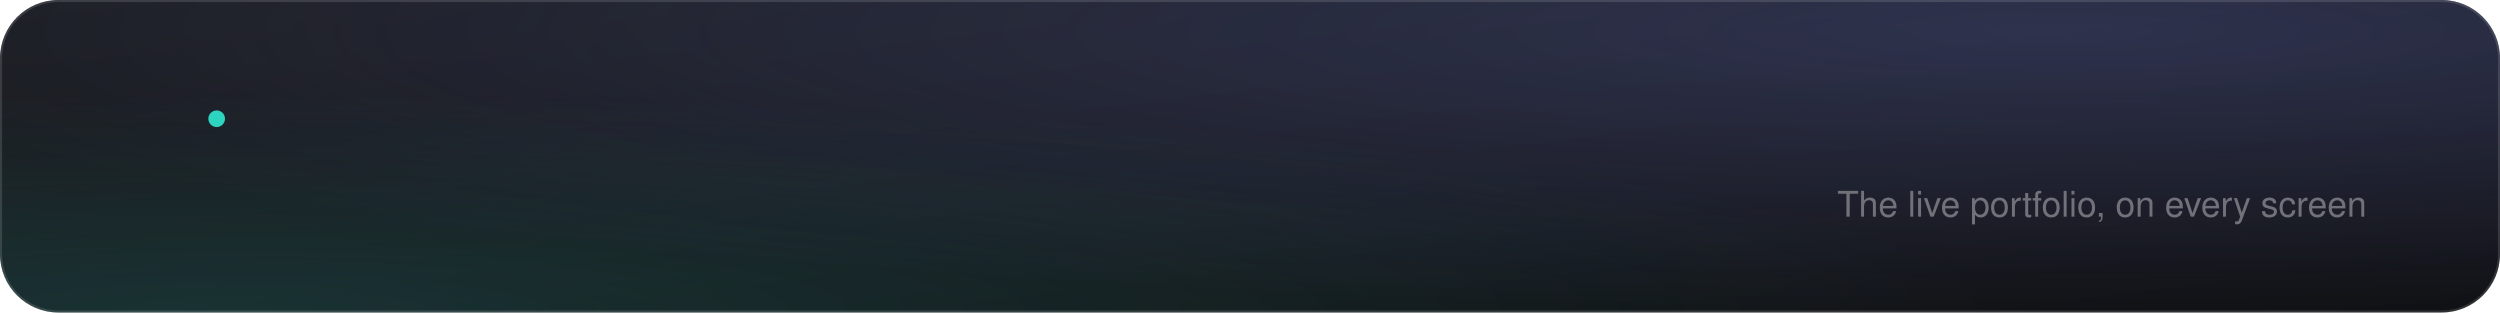
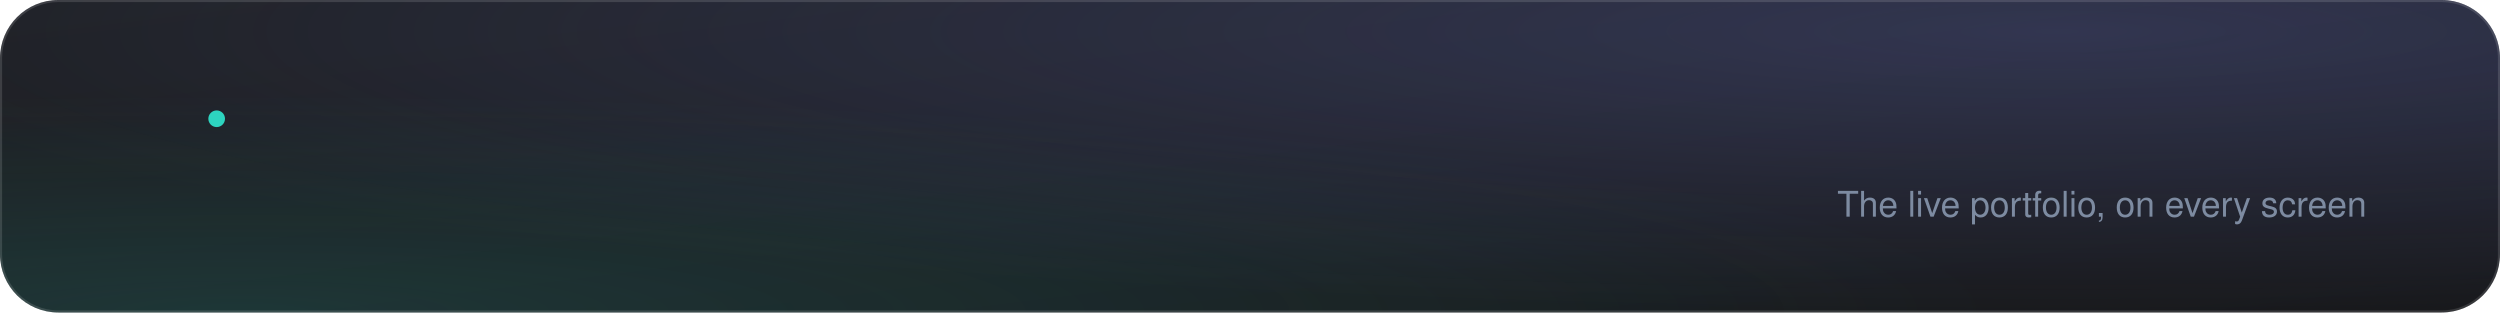
<svg xmlns="http://www.w3.org/2000/svg" viewBox="0 0 1200 150" width="1200" height="150" role="img" aria-label="01 See it in motion. The live portfolio, on every screen">
  <style>.ln{transform-origin:64px 0;transform:scaleX(0);animation:ln 1.2s .2s ease-out forwards}@keyframes ln{to{transform:scaleX(1)}}.in{opacity:0;animation:in .8s ease-out forwards}.i2{animation-delay:.25s}@keyframes in{from{opacity:0;transform:translateX(-10px)}to{opacity:1;transform:none}}.dot{animation:d 2.4s ease-in-out infinite}@keyframes d{0%,100%{opacity:.35}50%{opacity:1}}@media (prefers-reduced-motion: reduce){*{animation:none!important}}</style>
  <defs>
    <linearGradient id="bg" x1="0" y1="0" x2="1" y2="1">
-       <stop offset="0" stop-color="#1d1f24" />
-       <stop offset="1" stop-color="#101114" />
+       <stop offset="0" stop-color="#1f2125" />
+       <stop offset="1" stop-color="#18191c" />
    </linearGradient>
    <linearGradient id="accent" x1="0" y1="0" x2="1" y2="0">
      <stop offset="0" stop-color="#2dd4bf" />
      <stop offset=".5" stop-color="#818cf8" />
      <stop offset="1" stop-color="#c084fc" />
    </linearGradient>
    <radialGradient id="glow" cx=".82" cy=".1" r=".9">
      <stop offset="0" stop-color="#818cf8" stop-opacity=".22" />
      <stop offset="1" stop-color="#818cf8" stop-opacity="0" />
    </radialGradient>
    <radialGradient id="glow2" cx=".1" cy="1" r=".7">
      <stop offset="0" stop-color="#2dd4bf" stop-opacity=".14" />
      <stop offset="1" stop-color="#2dd4bf" stop-opacity="0" />
    </radialGradient>
  </defs>
  <rect width="1200" height="150" rx="28" fill="url(#bg)" />
  <rect width="1200" height="150" rx="28" fill="url(#glow)" />
  <rect width="1200" height="150" rx="28" fill="url(#glow2)" />
  <rect x=".5" y=".5" width="1199" height="149" rx="27.5" fill="none" stroke="rgba(255,255,255,0.13)" />
  <g class="in">
    <text x="64" y="62" font-family="SFMono-Regular, Menlo, Consolas, monospace" font-size="15" font-weight="600" fill="#2dd4bf" text-anchor="start" letter-spacing="3">01</text>
  </g>
  <circle class="dot" cx="104" cy="57" r="4" fill="#2dd4bf" />
  <g class="in i2">
    <text x="64" y="104" font-family="-apple-system, BlinkMacSystemFont, 'Segoe UI', Helvetica, Arial, sans-serif" font-size="40" font-weight="700" fill="#f5f5f7" text-anchor="start" letter-spacing="-1">See it in motion</text>
  </g>
-   <text x="1136" y="104" font-family="-apple-system, BlinkMacSystemFont, 'Segoe UI', Helvetica, Arial, sans-serif" font-size="17" font-weight="400" fill="#71717a" text-anchor="end" letter-spacing="0">The live portfolio, on every screen</text>
+   <text x="1136" y="104" font-family="-apple-system, BlinkMacSystemFont, 'Segoe UI', Helvetica, Arial, sans-serif" font-size="17" font-weight="400" fill="#7d8ba1" text-anchor="end" letter-spacing="0">The live portfolio, on every screen</text>
  <rect class="ln" x="64" y="124" width="1072" height="2" rx="1" fill="url(#accent)" />
</svg>
